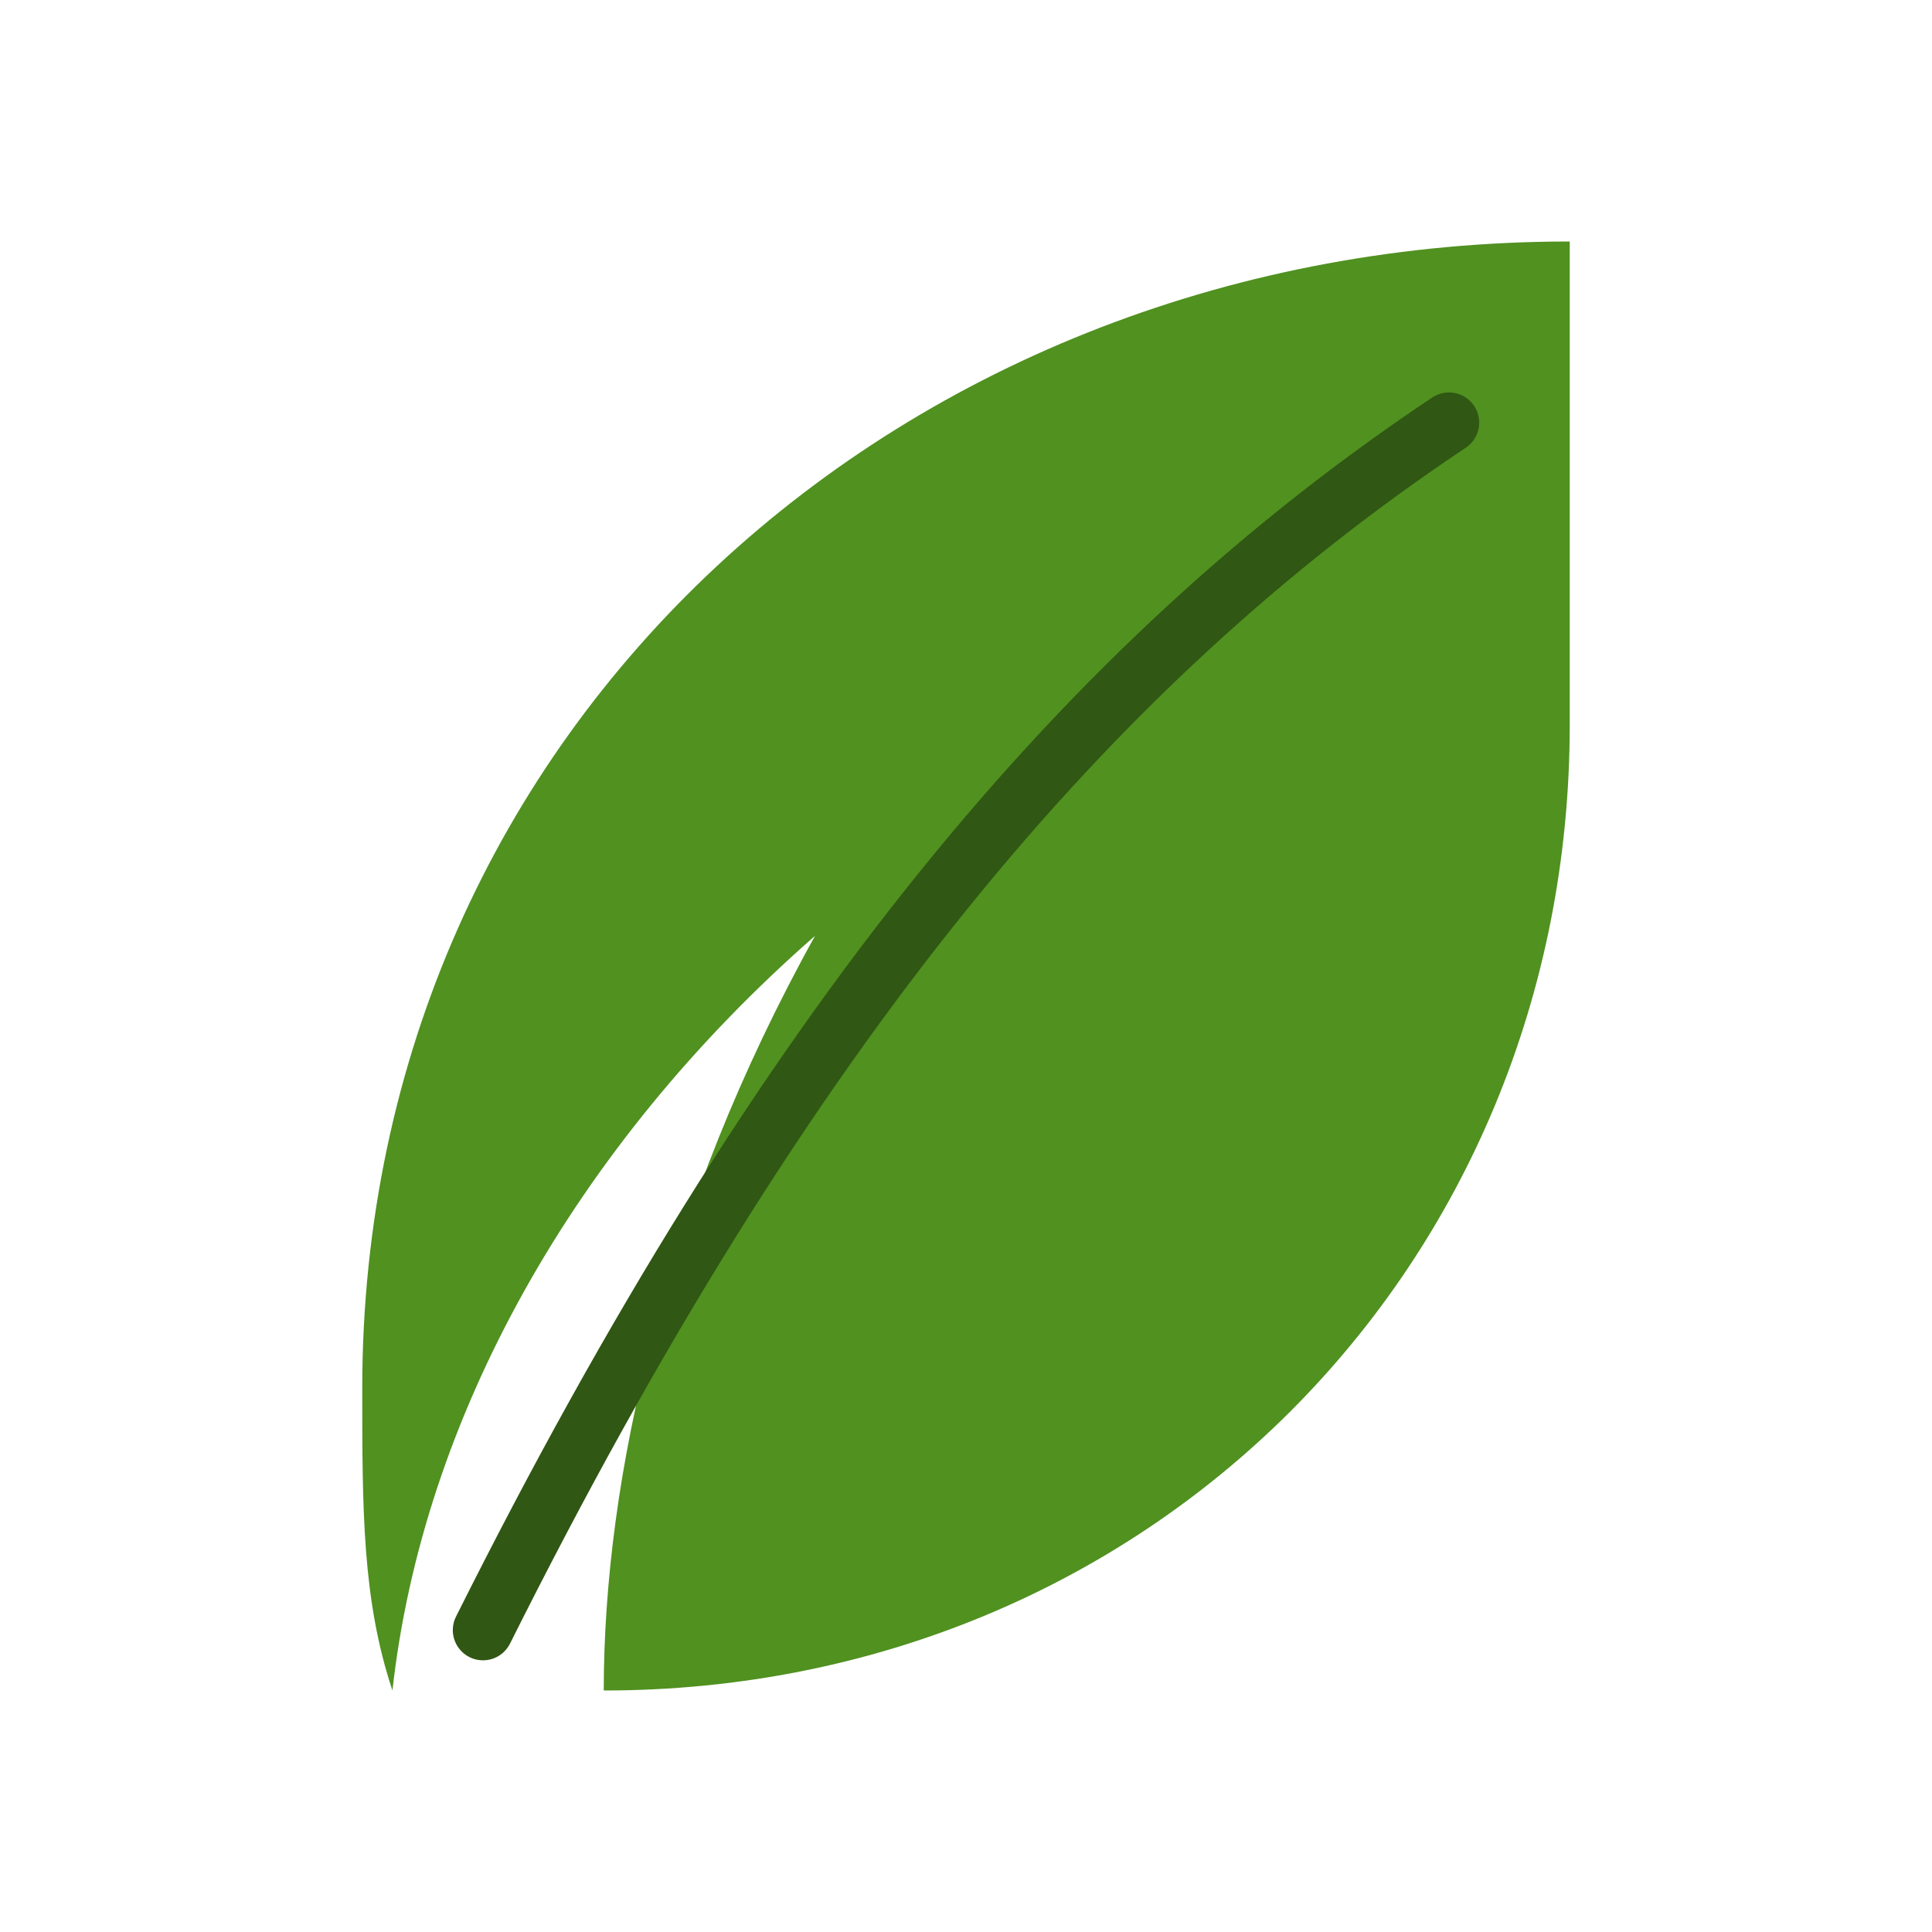
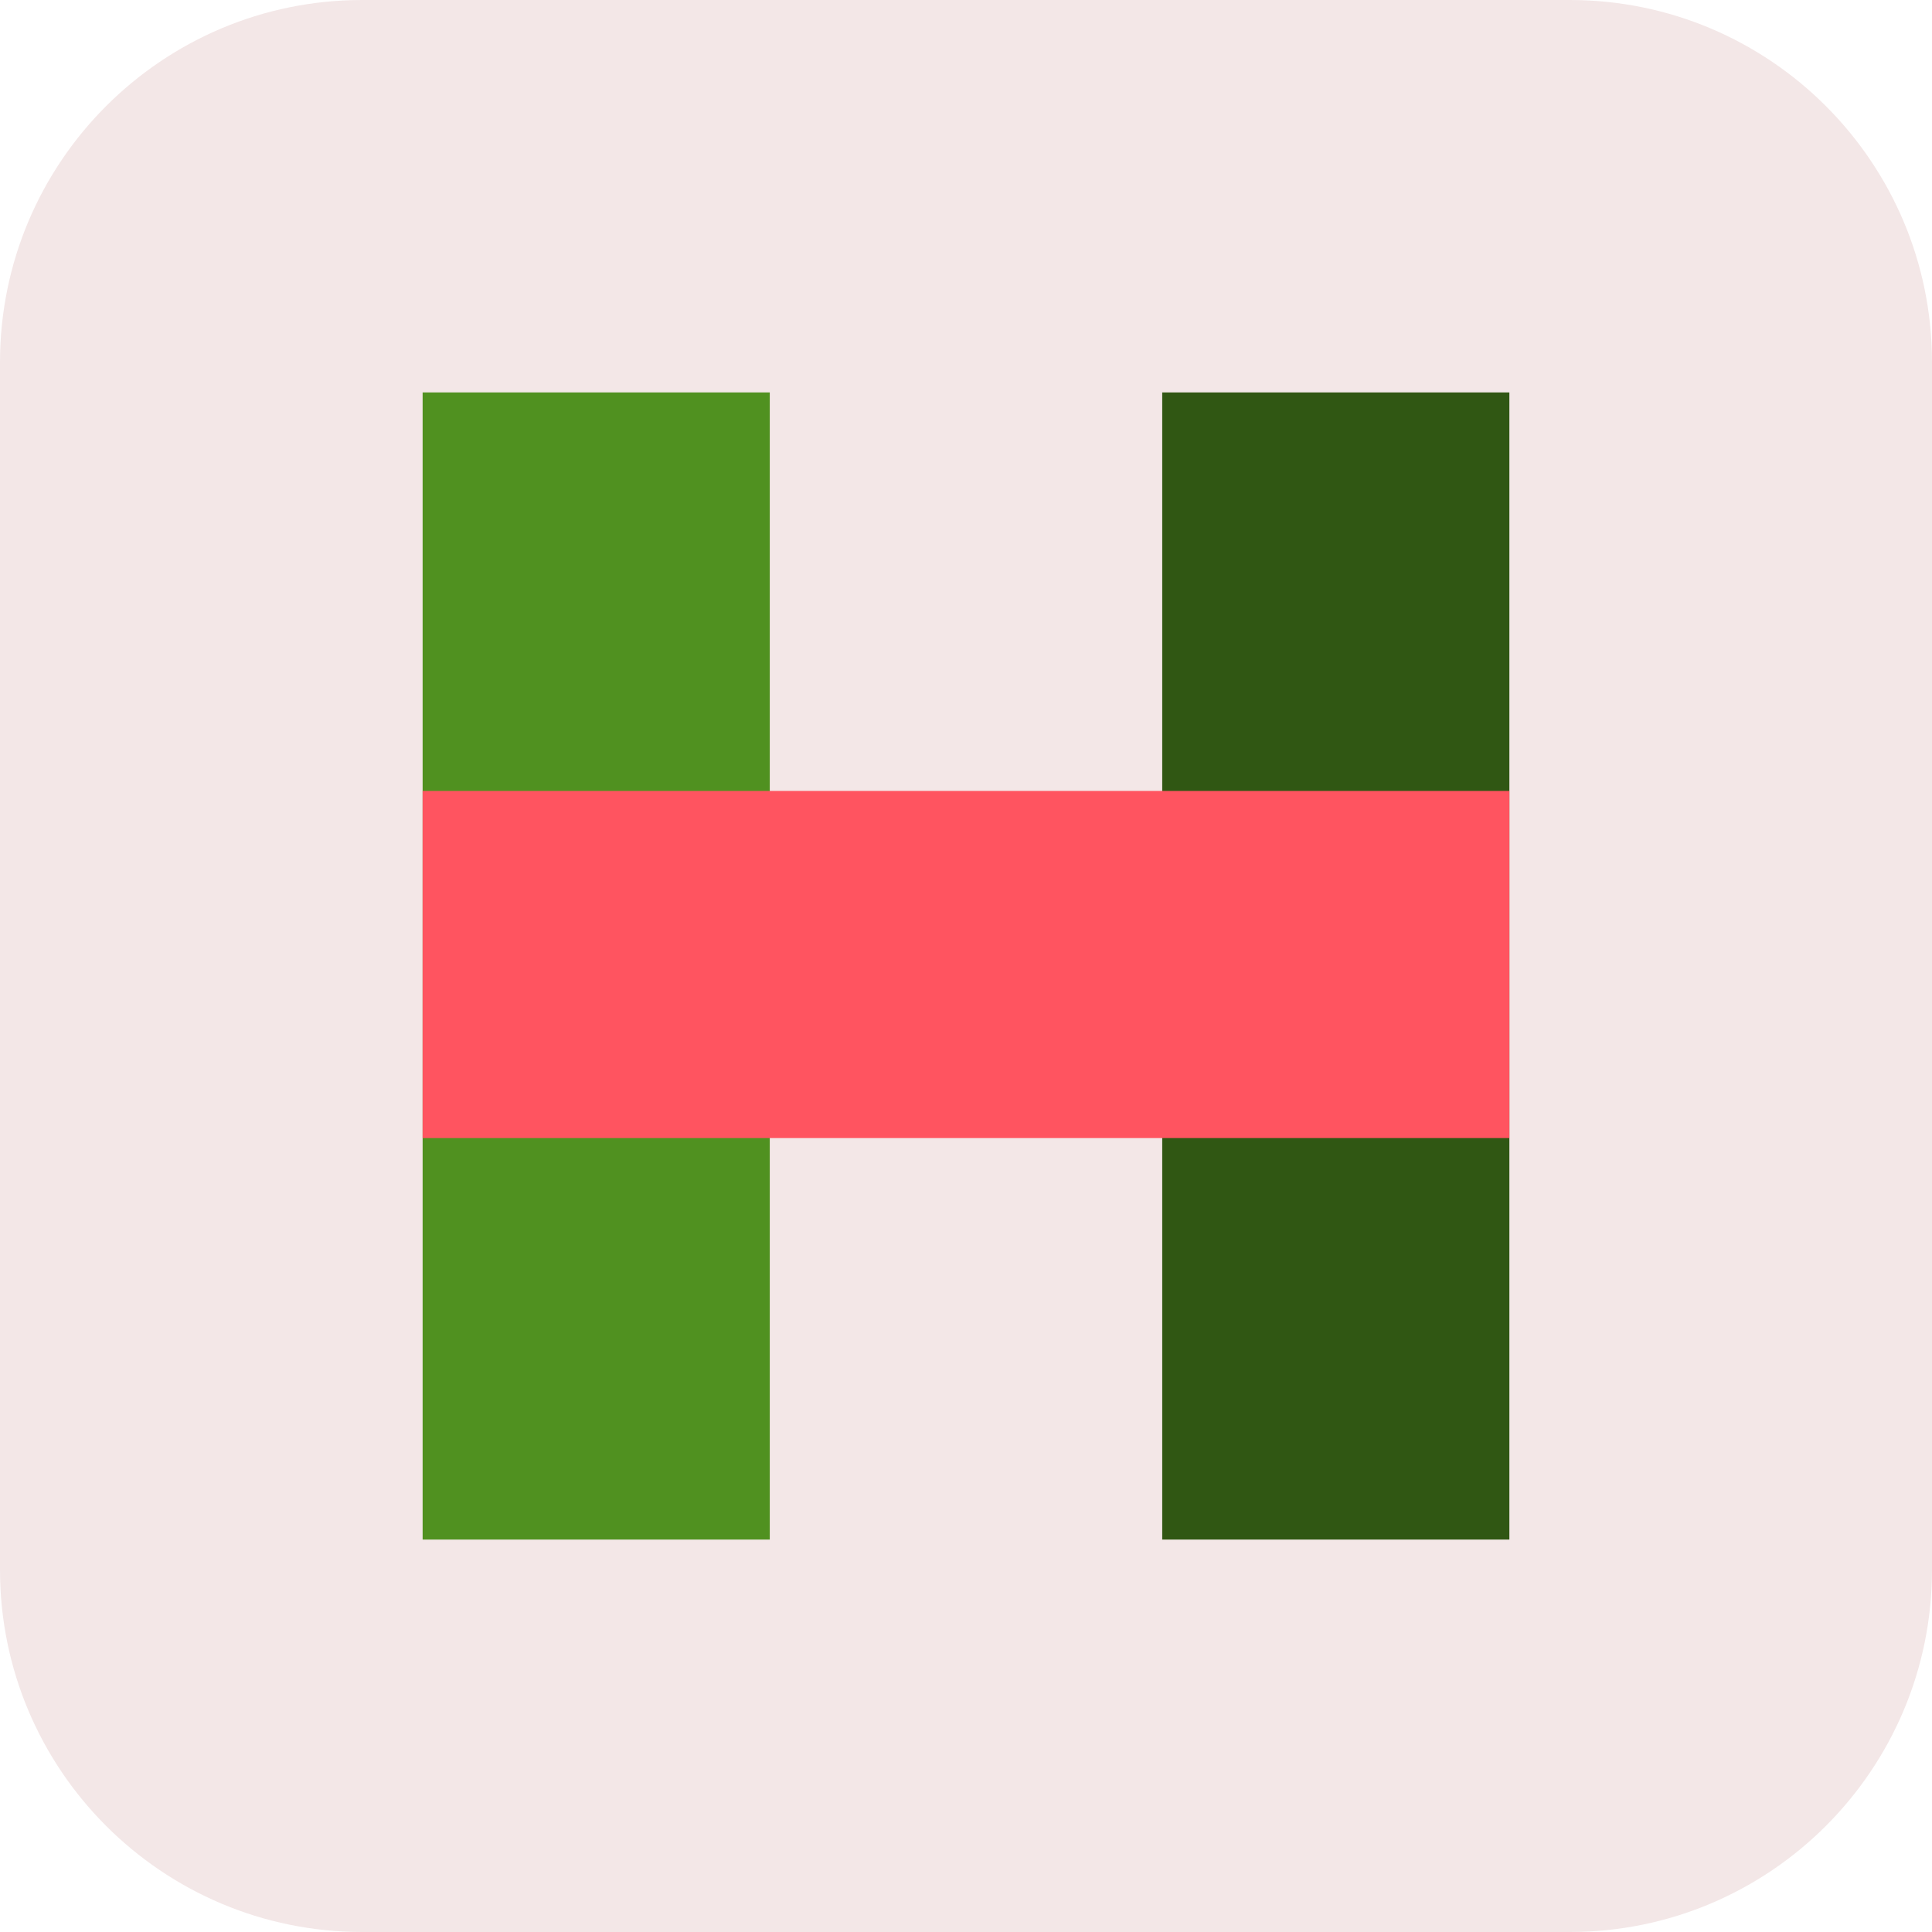
- <svg xmlns="http://www.w3.org/2000/svg" viewBox="0 0 64 64" width="64" height="64" role="img" aria-label="葉">
-   <path fill="#509120" d="M52 8C30 8 12 24 12 46c0 4 0 7 1 10 1-9 6-18 14-25-5 9-7 18-7 25 18 0 32-14 32-32 0-5-0-10 0-16z" />
-   <path fill="none" stroke="#305713" stroke-width="2" stroke-linecap="round" d="M48 14C36 22 26 34 16 54" />
+ <svg xmlns="http://www.w3.org/2000/svg" viewBox="0 0 64 64" width="64" height="64" role="img" aria-label="ハノーバ市旗（H）">
+   <defs>
+     <clipPath id="rf">
+       <rect width="64" height="64" rx="12" />
+     </clipPath>
+   </defs>
+   <g clip-path="url(#rf)">
+     <rect width="64" height="64" fill="#f3e7e7" />
+     <rect x="14" y="13" width="11.5" height="38" fill="#509120" />
+     <rect x="38.5" y="13" width="11.5" height="38" fill="#305713" />
+     <rect x="14" y="26.2" width="36" height="11.5" fill="#ff5460" />
+   </g>
</svg>
